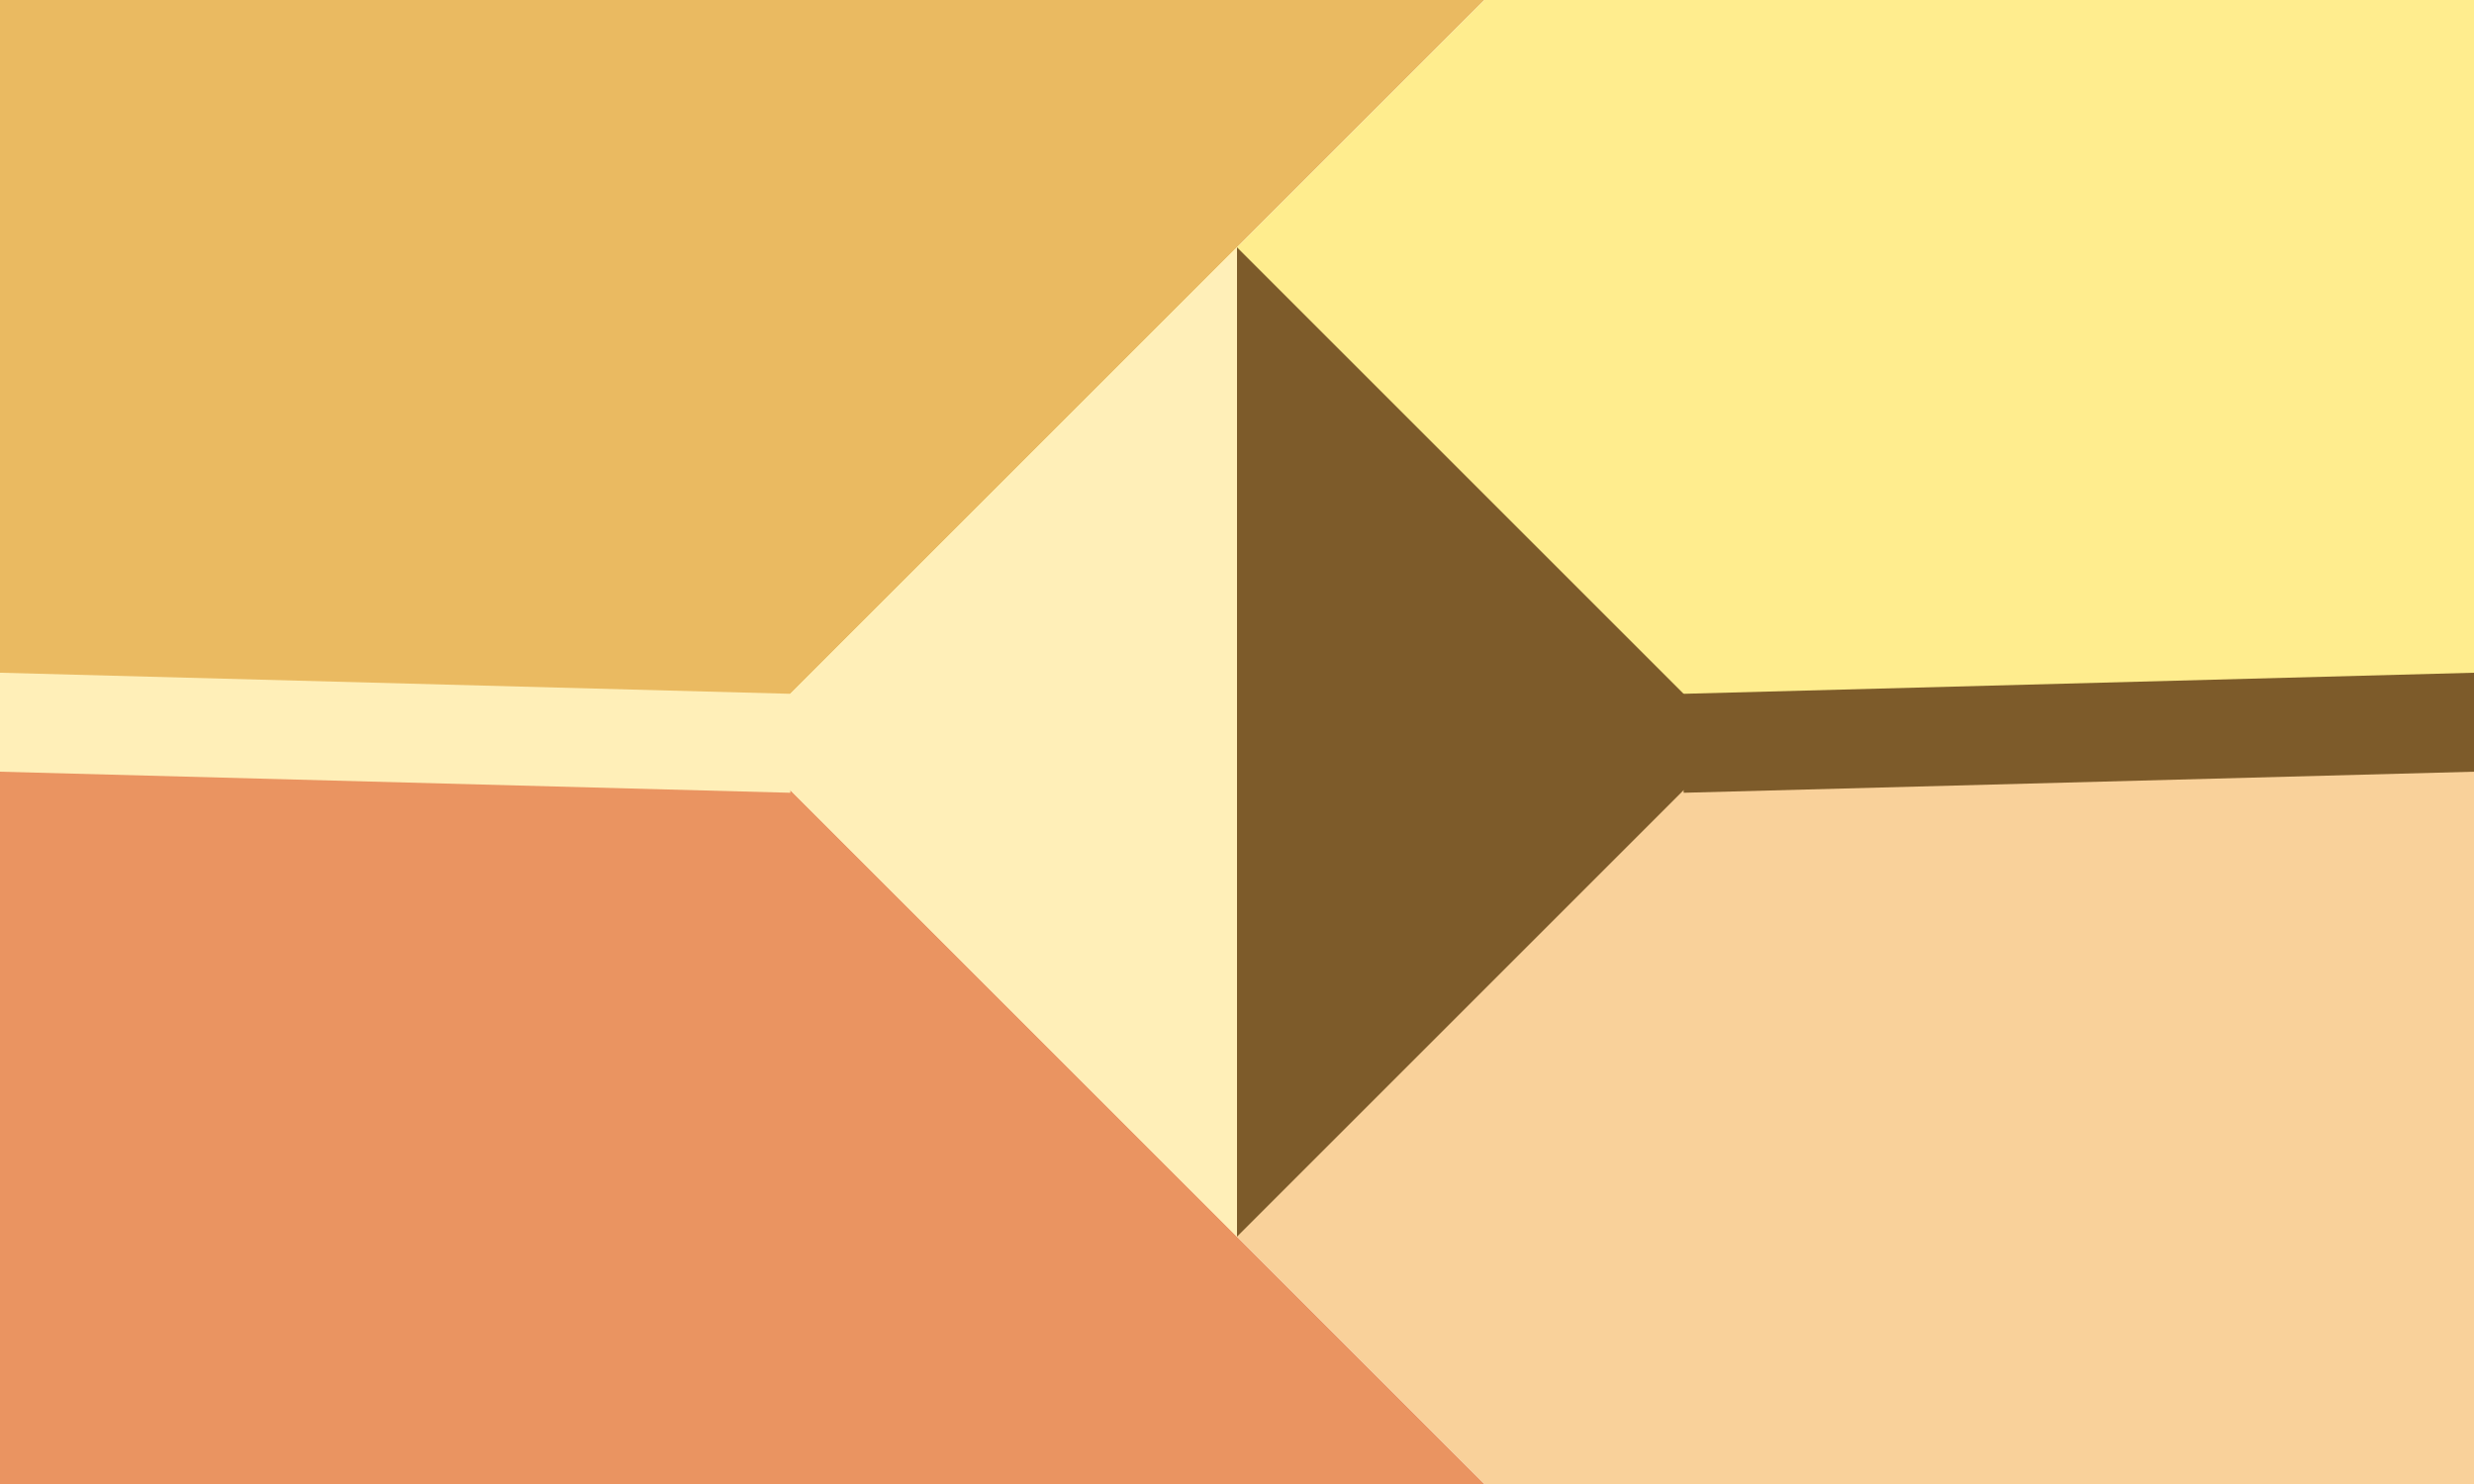
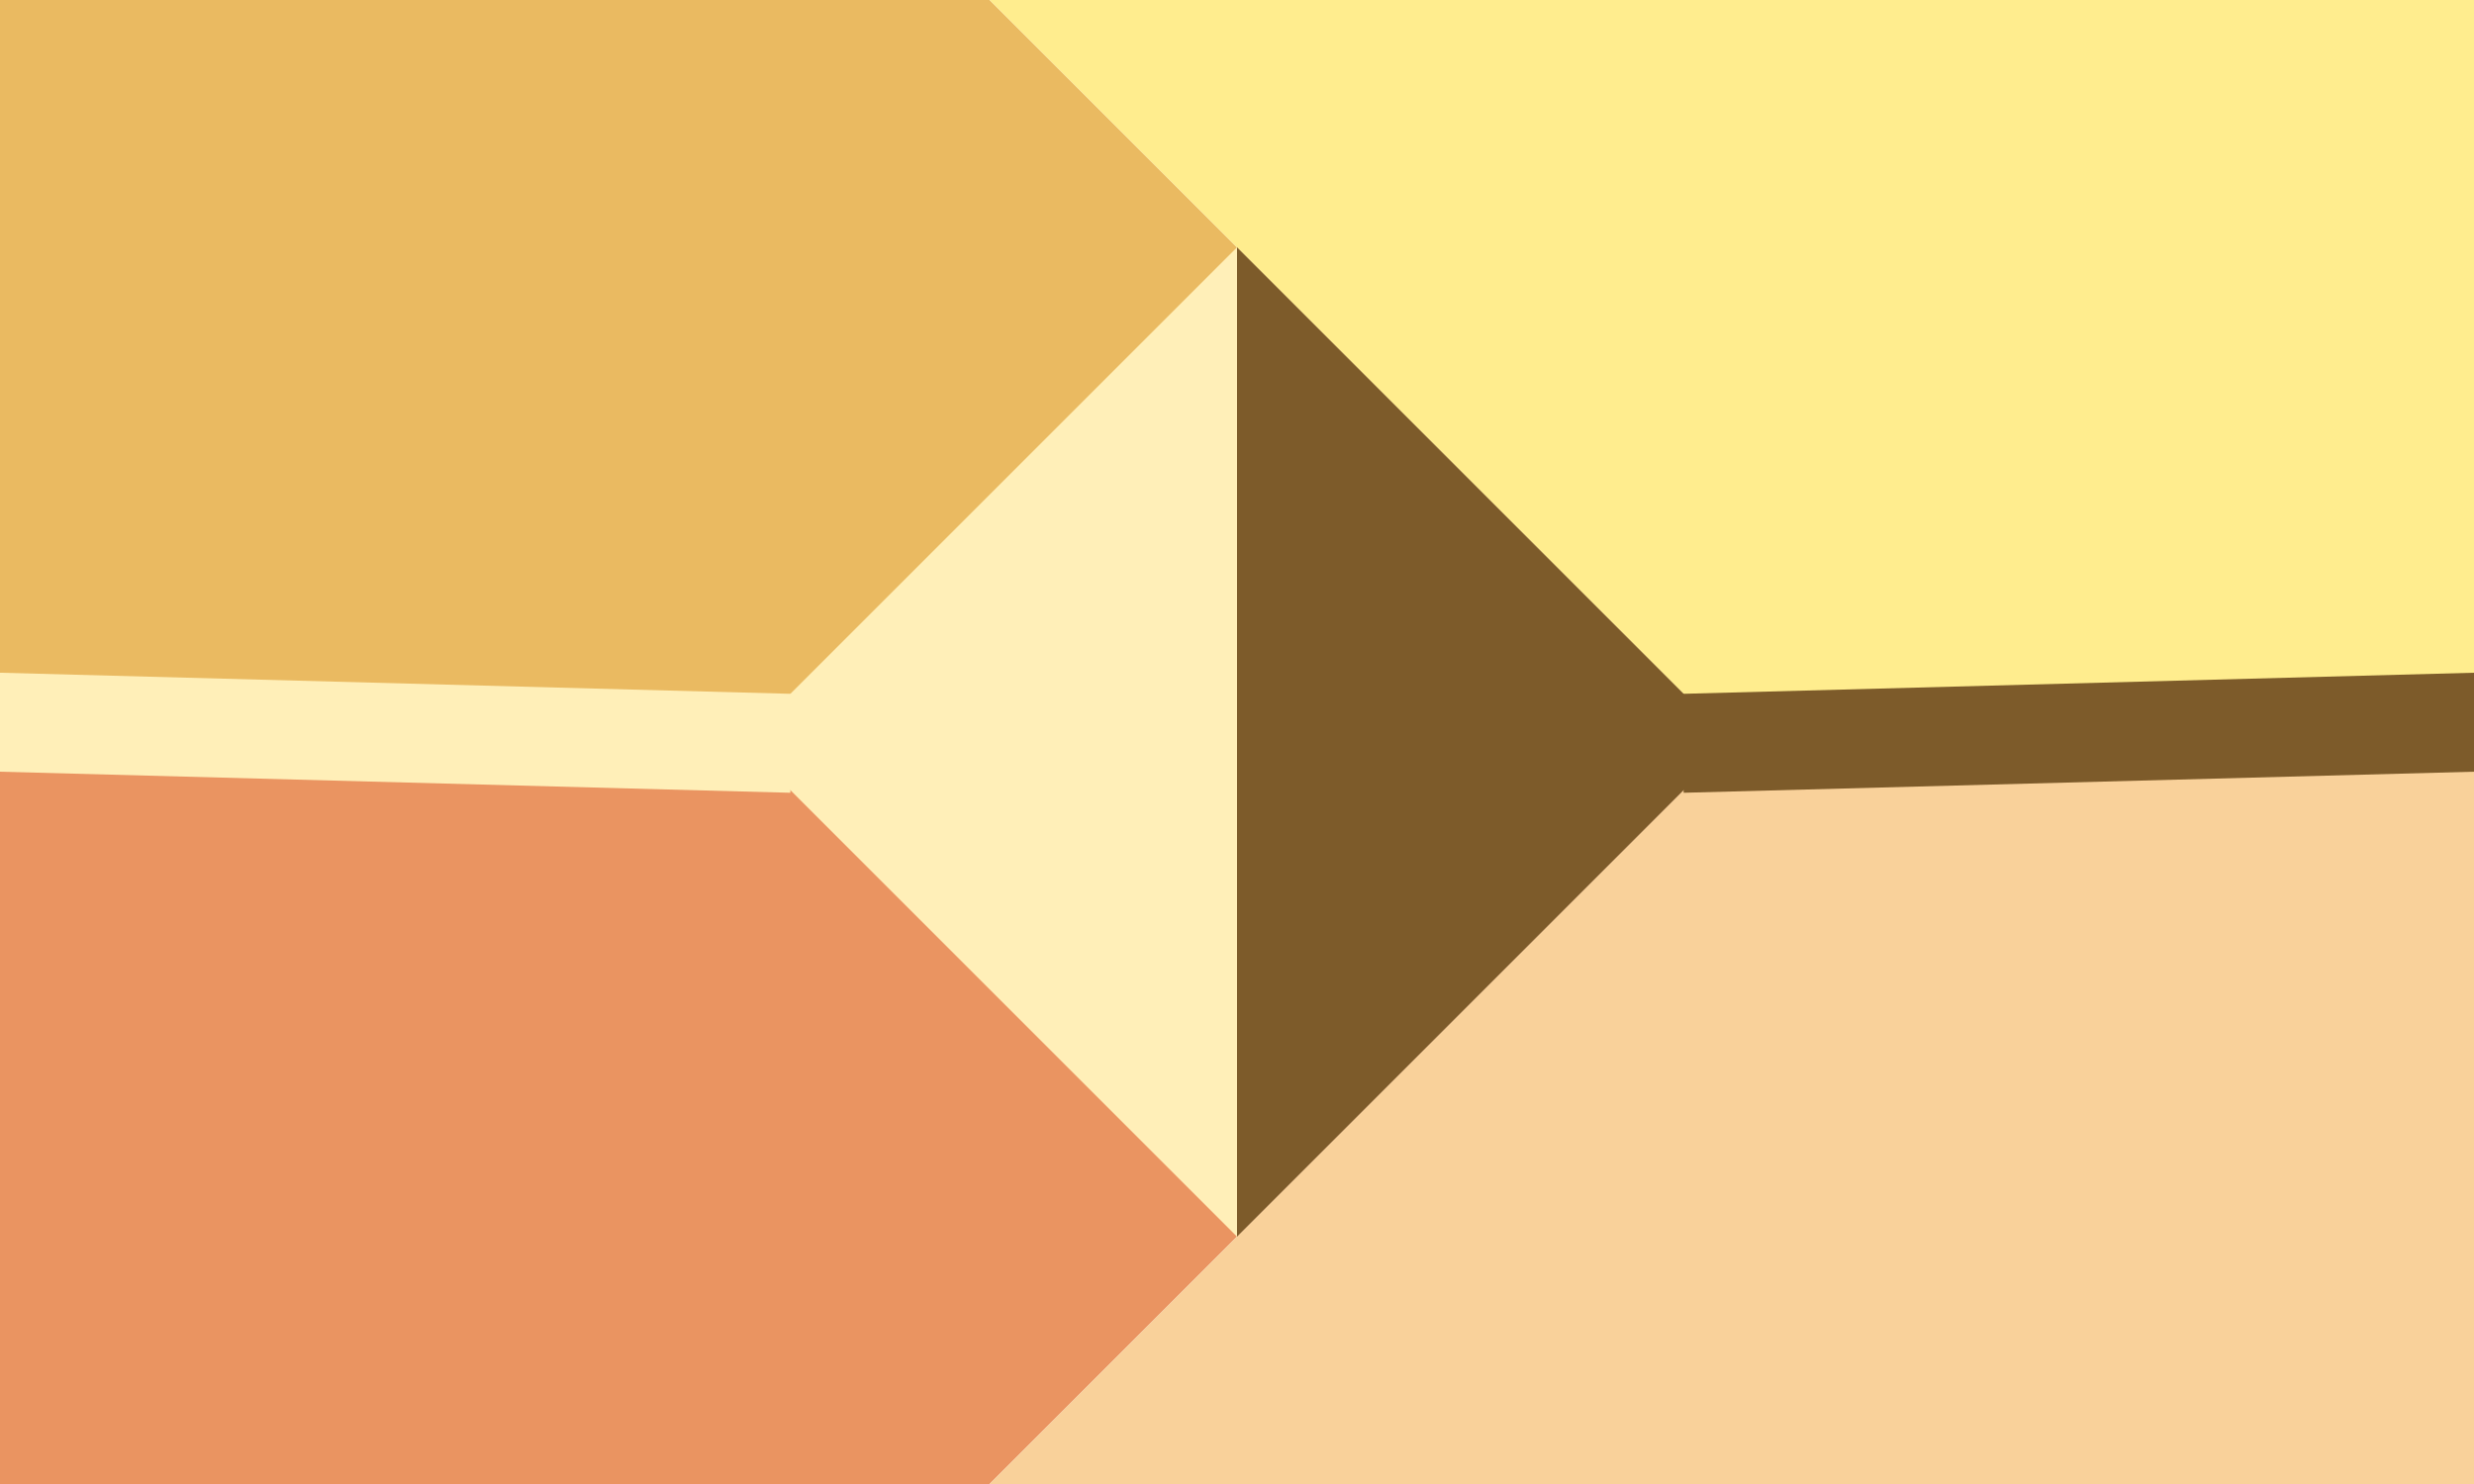
<svg xmlns="http://www.w3.org/2000/svg" width="500" height="300" viewBox="0 0 500 300">
  <defs>
</defs>
-   <path d="M0,0 L0,150.0 L150.0,150.0 L550.0,-250.0 L0,-250.0 Z" fill="#eaba61" />
-   <path d="M500,0 L500,150.0 L150.0,150.0 L550.0,-250.0 L500,-250.0 Z" fill="#ffed8e" />
-   <path d="M0,300 L0,150.0 L150.0,150.0 L550.0,550.0 L0,550.0 Z" fill="#ea9461" />
-   <path d="M500,300 L500,150.0 L150.0,150.0 L550.0,550.0 L500,550.0 Z" fill="#f9d19a" />
+   <path d="M0,0 L0,150.0 L350.0,150.0 L-50.0,-250.0 L0,-250.0 Z" fill="#eaba61" />
+   <path d="M500,0 L500,150.0 L350.0,150.0 L-50.0,-250.0 L500,-250.0 Z" fill="#ffed8e" />
+   <path d="M0,300 L0,150.0 L350.0,150.0 L-50.0,550.0 L0,550.0 Z" fill="#ea9461" />
+   <path d="M500,300 L500,150.0 L350.0,150.0 L-50.0,550.0 L500,550.0 Z" fill="#f9d19a" />
  <path d="M150.0,150.0 L250.0,50.0 L250.0,250.0 L150.0,150.0 Z" fill="#ffEFb8" />
  <path d="M350.0,150.0 L250.0,50.0 L250.0,250.0 L350.0,150.0 Z" fill="#7d5b2a" />
  <path d="M150.0,150.0 L0,146.0" stroke-width="20.0" stroke="#ffEFb8" stroke-linecap="square" />
  <path d="M350.0,150.0 L500,146.0" stroke-width="20.0" stroke="#7d5b2a" stroke-linecap="square" />
</svg>
